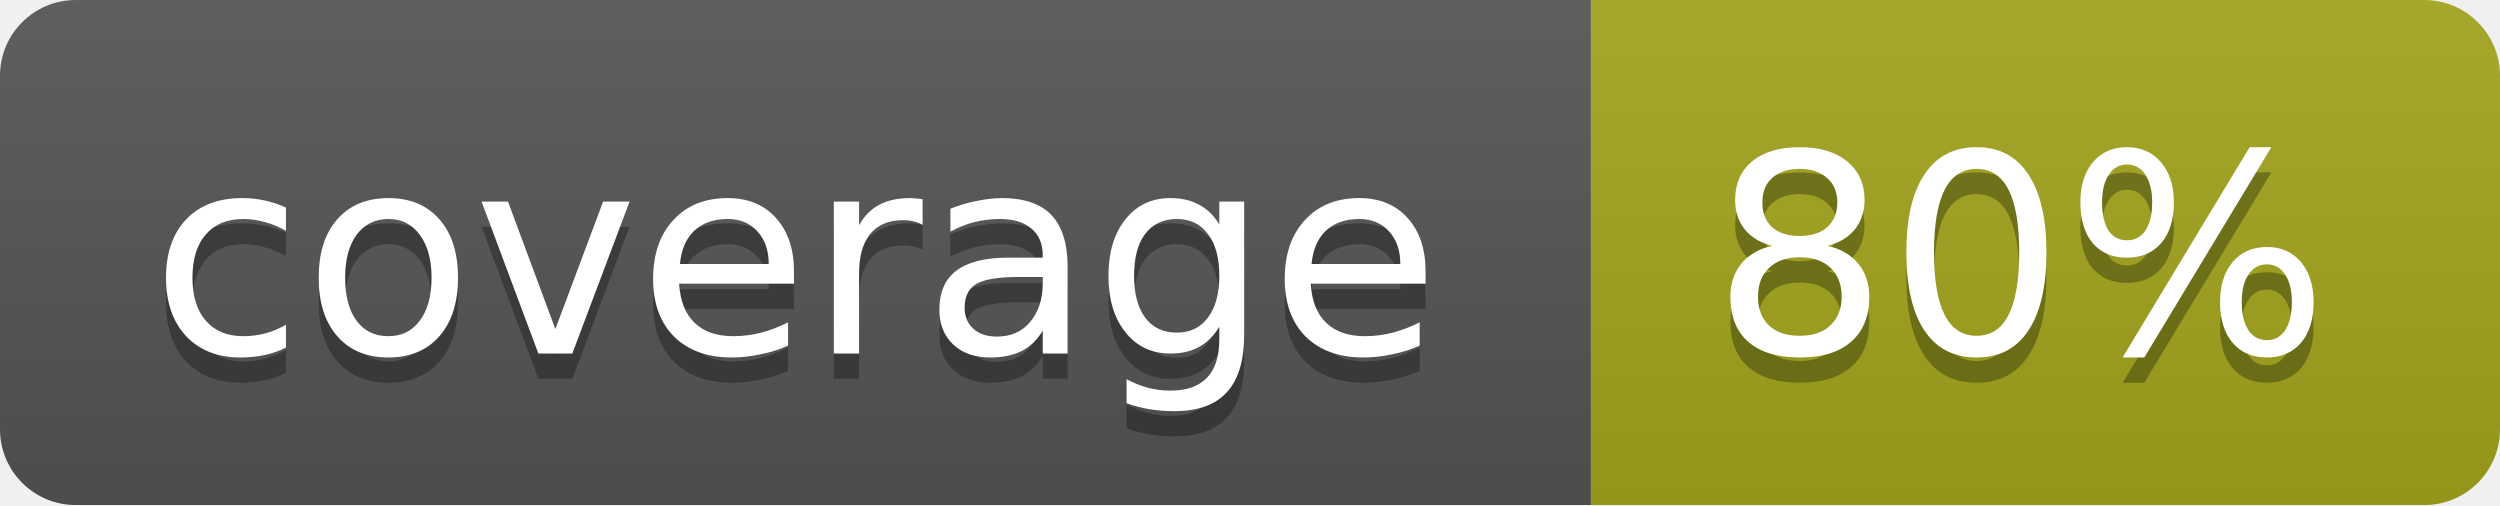
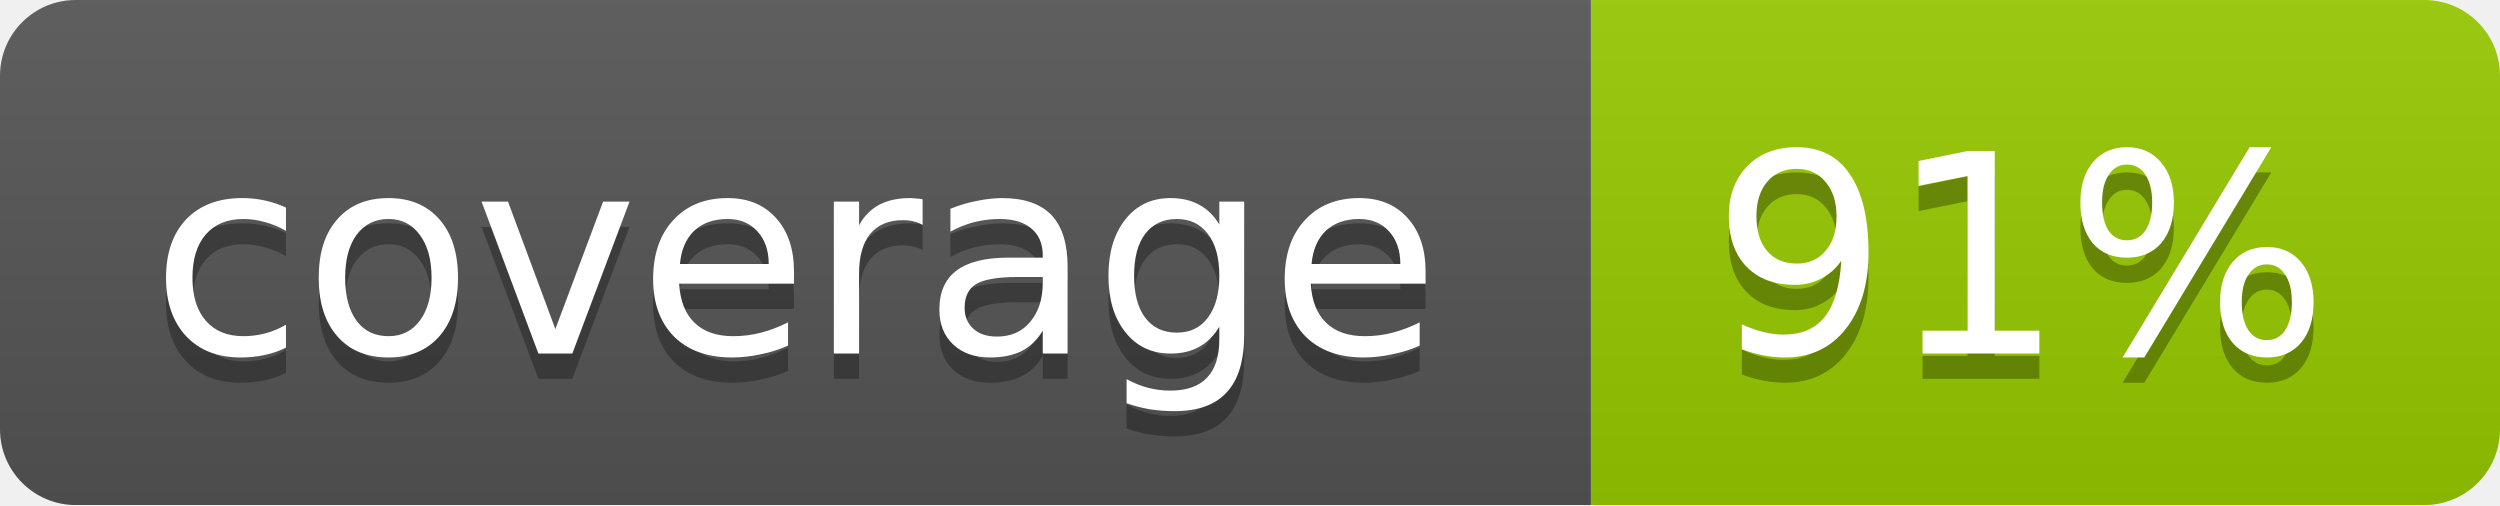
<svg xmlns="http://www.w3.org/2000/svg" width="99" height="20">
  <linearGradient id="b" x2="0" y2="100%">
    <stop offset="0" stop-color="#bbb" stop-opacity=".1" />
    <stop offset="1" stop-opacity=".1" />
  </linearGradient>
  <mask id="a">
    <rect width="99" height="20" rx="3" fill="#fff" />
  </mask>
  <g mask="url(#a)">
    <path fill="#555" d="M0 0h63v20H0z" />
-     <path fill="#a4a61d" d="M63 0h36v20H63z" />
+     <path fill="#97CA00" d="M63 0h36v20H63z" />
    <path fill="url(#b)" d="M0 0h99v20H0z" />
  </g>
  <g fill="#fff" text-anchor="middle" font-family="DejaVu Sans,Verdana,Geneva,sans-serif" font-size="11">
    <text x="31.5" y="15" fill="#010101" fill-opacity=".3">coverage</text>
    <text x="31.5" y="14">coverage</text>
-     <text x="80" y="15" fill="#010101" fill-opacity=".3">80%</text>
-     <text x="80" y="14">80%</text>
+     <text x="80" y="15" fill="#010101" fill-opacity=".3">91%</text>
+     <text x="80" y="14">91%</text>
  </g>
</svg>
